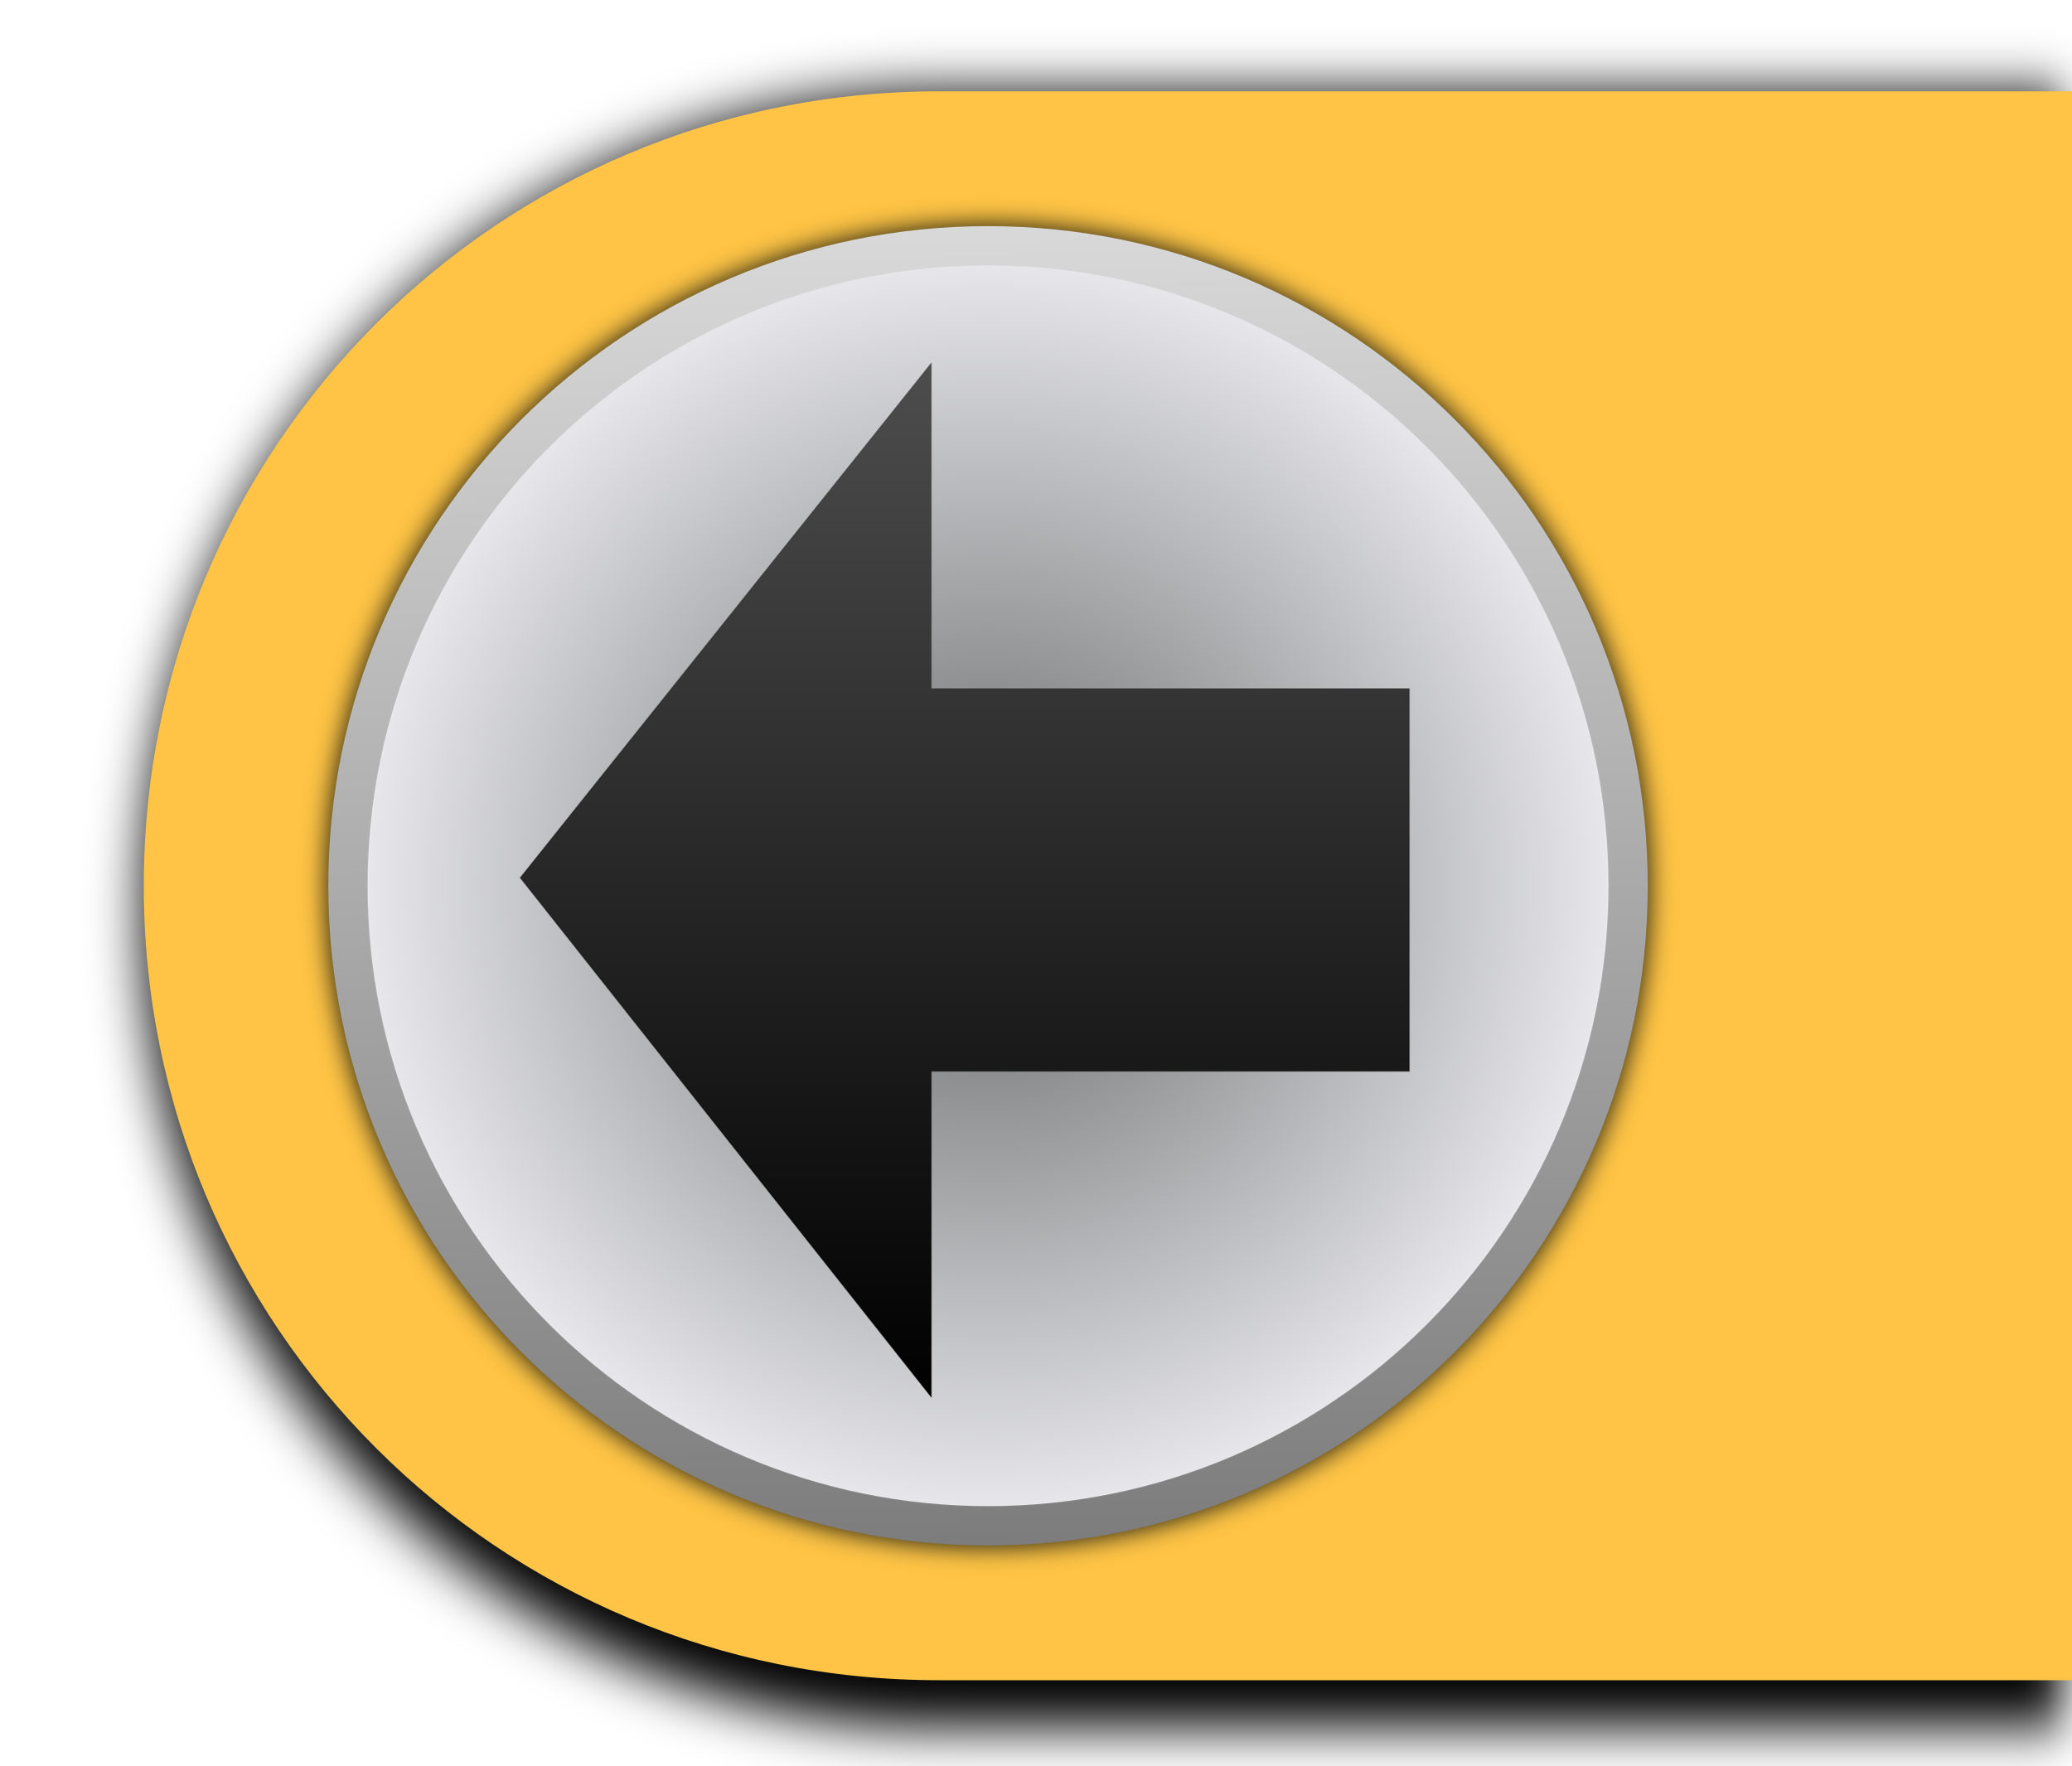
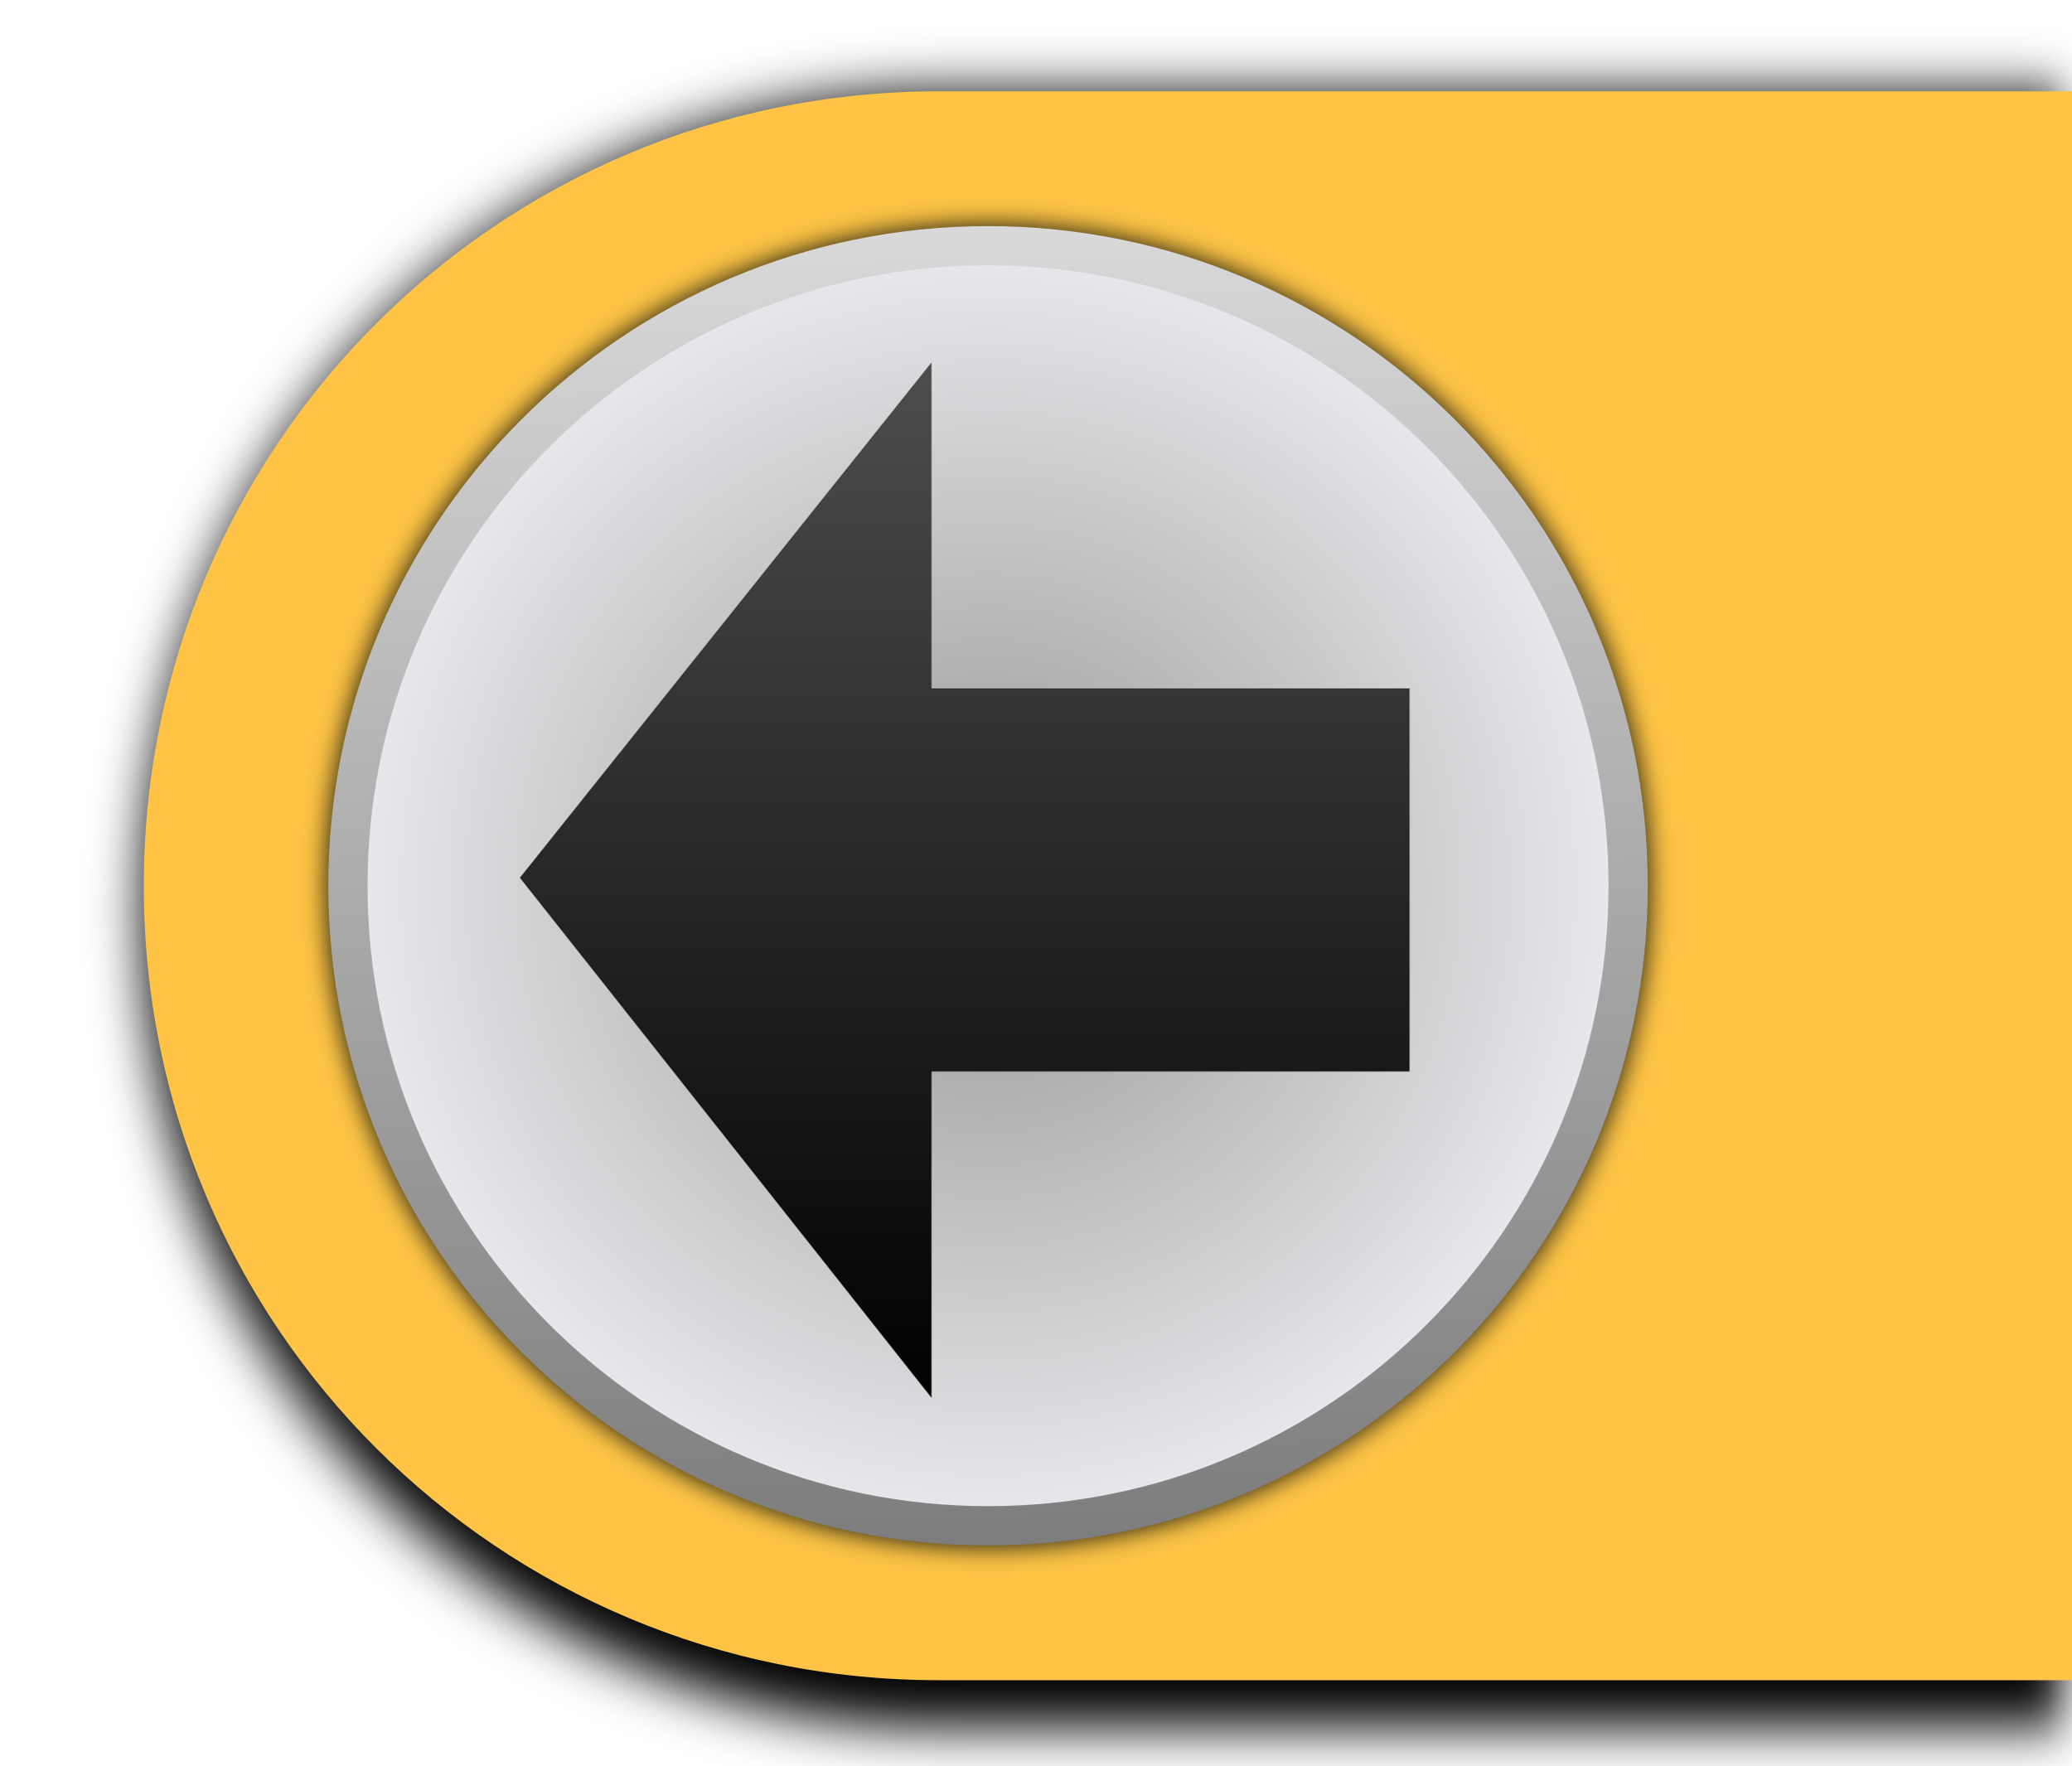
<svg xmlns="http://www.w3.org/2000/svg" xmlns:xlink="http://www.w3.org/1999/xlink" width="155.053" height="132.219" id="svg2" version="1.1">
  <defs id="defs4">
    <linearGradient id="linearGradient3921">
      <stop style="stop-color:#4c4d4c;stop-opacity:1;" offset="0" id="stop3923" />
      <stop style="stop-color:#000000;stop-opacity:1;" offset="1" id="stop3925" />
    </linearGradient>
    <linearGradient id="linearGradient3915">
-       <stop id="stop3917" offset="0" style="stop-color:#666868;stop-opacity:1;" />
+       <stop id="stop3917" offset="0" style="stop-color:#969696;stop-opacity:1;" />
      <stop id="stop3919" offset="1" style="stop-color:#e7e7eb;stop-opacity:1;" />
    </linearGradient>
    <linearGradient id="linearGradient3873">
      <stop style="stop-color:#7d7d7e;stop-opacity:1;" offset="0" id="stop3875" />
      <stop style="stop-color:#d8d8d8;stop-opacity:1;" offset="1" id="stop3877" />
    </linearGradient>
    <linearGradient id="linearGradient3852">
      <stop style="stop-color:#b7b7b9;stop-opacity:1;" offset="0" id="stop3854" />
      <stop style="stop-color:#dadcdc;stop-opacity:1;" offset="1" id="stop3857" />
    </linearGradient>
    <filter id="filter3846" color-interpolation-filters="sRGB">
      <feGaussianBlur id="feGaussianBlur3848" stdDeviation="3.075" />
    </filter>
    <radialGradient xlink:href="#linearGradient4071" id="radialGradient4112" gradientUnits="userSpaceOnUse" gradientTransform="matrix(1.011223,0.01122266,-0.01109743,0.9999384,312.6175,-905.1813)" cx="227.22" cy="1435.744" fx="227.22" fy="1435.744" r="64" />
    <linearGradient id="linearGradient4071">
      <stop id="stop4073" offset="0" style="stop-color:#8f8b8b;stop-opacity:1;" />
      <stop id="stop4075" offset="1" style="stop-color:#000000;stop-opacity:0.954;" />
    </linearGradient>
    <radialGradient gradientTransform="matrix(1.011223,0.01122266,-0.01109743,0.9999384,13.54157,-574.7846)" gradientUnits="userSpaceOnUse" r="64" fy="1435.744" fx="227.22" cy="1435.744" cx="227.22" id="radialGradient4077" xlink:href="#linearGradient4071" />
    <linearGradient id="linearGradient4082">
      <stop id="stop4084" offset="0" style="stop-color:#ff0000;stop-opacity:1;" />
      <stop id="stop4086" offset="1" style="stop-color:#450005;stop-opacity:1;" />
    </linearGradient>
    <linearGradient id="linearGradient3854">
      <stop id="stop3856" offset="0" style="stop-color:#000000;stop-opacity:1;" />
      <stop id="stop3858" offset="1" style="stop-color:#000000;stop-opacity:0;" />
    </linearGradient>
    <linearGradient id="linearGradient42416">
      <stop style="stop-color:#bab6b8;stop-opacity:1;" offset="0" id="stop42418" />
      <stop id="stop42422" offset="0.5" style="stop-color:#ffffff;stop-opacity:1;" />
      <stop style="stop-color:#d8d6d4;stop-opacity:1;" offset="1" id="stop42420" />
    </linearGradient>
    <filter id="filter3848" color-interpolation-filters="sRGB">
      <feGaussianBlur stdDeviation="1.984" id="feGaussianBlur3850" />
    </filter>
    <linearGradient xlink:href="#linearGradient3852" id="linearGradient3859" x1="965.8" y1="550.096" x2="965.8" y2="430.739" gradientUnits="userSpaceOnUse" />
    <filter id="filter3867" color-interpolation-filters="sRGB">
      <feGaussianBlur stdDeviation="0.988" id="feGaussianBlur3869" />
    </filter>
    <linearGradient xlink:href="#linearGradient3873" id="linearGradient3879" x1="942.921" y1="539.453" x2="940.68" y2="441.724" gradientUnits="userSpaceOnUse" />
    <linearGradient xlink:href="#linearGradient4082" id="linearGradient3883" gradientUnits="userSpaceOnUse" gradientTransform="translate(737.7284,-1099.277)" x1="231.274" y1="1401.239" x2="233.456" y2="1495.33" />
    <linearGradient xlink:href="#linearGradient42416" id="linearGradient3885" gradientUnits="userSpaceOnUse" x1="522.24" y1="474.134" x2="521.093" y2="595.447" gradientTransform="translate(436.5109,-195.3647)" />
    <radialGradient xlink:href="#linearGradient3854" id="radialGradient3889" gradientUnits="userSpaceOnUse" cx="63.835" cy="63.671" fx="63.835" fy="63.671" r="63.671" gradientTransform="translate(895.3681,284.4261)" />
    <linearGradient xlink:href="#linearGradient3921" id="linearGradient3893" gradientUnits="userSpaceOnUse" gradientTransform="matrix(0.8203474,0,0,0.8203474,758.6205,-697.1999)" x1="233.456" y1="1400.109" x2="233.456" y2="1494.771" />
    <radialGradient xlink:href="#linearGradient3915" id="radialGradient3913" cx="942.739" cy="490.437" fx="942.739" fy="490.437" r="46.453" gradientUnits="userSpaceOnUse" gradientTransform="matrix(0.9999449,0.00810792,-0.00814381,1.004371,4.045938,-9.787515)" />
    <linearGradient xlink:href="#linearGradient3852" id="linearGradient3939" gradientUnits="userSpaceOnUse" x1="965.8" y1="550.096" x2="965.8" y2="430.739" gradientTransform="matrix(-1,0,0,1,2050.594,192)" />
    <linearGradient xlink:href="#linearGradient3873" id="linearGradient3941" gradientUnits="userSpaceOnUse" x1="942.921" y1="539.453" x2="940.68" y2="441.724" gradientTransform="translate(-2050.594,192)" />
    <radialGradient xlink:href="#linearGradient3915" id="radialGradient3943" gradientUnits="userSpaceOnUse" gradientTransform="matrix(0.9999449,0.00810792,-0.00814381,1.004371,-2046.548,182.2125)" cx="942.739" cy="490.437" fx="942.739" fy="490.437" r="46.453" />
    <filter id="filter9447" color-interpolation-filters="sRGB">
      <feGaussianBlur id="feGaussianBlur9449" stdDeviation="4" result="result8" />
      <feOffset id="feOffset9451" dx="4" dy="4" result="result11" />
      <feComposite id="feComposite9453" in2="result11" result="result6" in="SourceGraphic" operator="in" />
      <feFlood id="feFlood9455" result="result10" in="result6" flood-opacity="1" flood-color="rgb(0,0,0)" />
      <feBlend id="feBlend9457" in2="result10" mode="normal" in="result6" result="result12" />
      <feComposite id="feComposite9459" in2="SourceGraphic" result="result2" operator="in" />
    </filter>
    <linearGradient xlink:href="#linearGradient3873" id="linearGradient5099" gradientUnits="userSpaceOnUse" x1="942.921" y1="539.453" x2="940.68" y2="441.724" gradientTransform="translate(6,363)" />
    <radialGradient xlink:href="#linearGradient3915" id="radialGradient5101" gradientUnits="userSpaceOnUse" gradientTransform="matrix(0.9999449,0.00810792,-0.00814381,1.004371,10.04594,353.2125)" cx="942.739" cy="490.437" fx="942.739" fy="490.437" r="46.453" />
    <linearGradient xlink:href="#linearGradient3921" id="linearGradient5103" gradientUnits="userSpaceOnUse" gradientTransform="matrix(0.8203474,0,0,0.8203474,764.6205,-334.1999)" x1="233.456" y1="1400.109" x2="233.456" y2="1494.771" />
    <radialGradient xlink:href="#linearGradient3915" id="radialGradient5105" gradientUnits="userSpaceOnUse" gradientTransform="matrix(0.9999449,0.00810792,-0.00814381,1.004371,374.0459,392.2125)" cx="942.739" cy="490.437" fx="942.739" fy="490.437" r="46.453" />
    <radialGradient xlink:href="#linearGradient3915" id="radialGradient5107" gradientUnits="userSpaceOnUse" gradientTransform="matrix(0.9999449,0.00810792,-0.00814381,1.004371,4.045938,-9.787515)" cx="942.739" cy="490.437" fx="942.739" fy="490.437" r="46.453" />
    <radialGradient xlink:href="#linearGradient3915" id="radialGradient5109" gradientUnits="userSpaceOnUse" gradientTransform="matrix(0.9999449,0.00810792,-0.00814381,1.004371,-2046.548,182.2125)" cx="942.739" cy="490.437" fx="942.739" fy="490.437" r="46.453" />
  </defs>
  <g id="layer1" transform="translate(-874.7705,-787.1151)">
    <path id="path3814" d="m 939.032,430.952 c -32.955,0 -59.5,26.545 -59.5,59.5 0,32.955 26.545,59.469 59.5,59.469 l 86.031,0 0,-118.969 -86.031,0 z" style="color:#000000;fill:#000100;fill-opacity:1;fill-rule:nonzero;stroke:none;stroke-width:1;marker:none;visibility:visible;display:inline;overflow:visible;filter:url(#filter3848);enable-background:accumulate" transform="matrix(1,0,0,1.029019,0,-12.44299)" />
    <rect style="opacity:0.35;color:#000000;fill:url(#radialGradient3889);fill-opacity:1;stroke:none;stroke-width:1;marker:none;visibility:visible;display:inline;overflow:visible;enable-background:accumulate" id="rect3852" width="127.341" height="127.341" x="895.533" y="284.426" ry="34.5" />
    <path id="path3820" d="m 958.491,303.645 -37.566,47.037 37.566,47.463 0,-29.781 43.625,0 0,-17.484 0,-17.484 -43.625,0 z" style="fill:#000000;fill-opacity:1;stroke:none;filter:url(#filter3846)" />
    <path style="fill:url(#linearGradient3883);fill-opacity:1;stroke:url(#linearGradient3885);stroke-width:3;stroke-miterlimit:4;stroke-opacity:1;stroke-dasharray:none" d="m 957.008,300.68 -37.566,47.037 37.566,47.463 0,-29.781 43.625,0 0,-17.484 0,-17.484 -43.625,0 z" id="path4058" />
    <path id="path3850" d="m 954.867,301.833 -37.566,47.037 37.566,47.463 0,-29.781 43.625,0 0,-17.484 0,-17.484 -43.625,0 z" style="fill:none;stroke:none" />
    <path style="color:#000000;fill:url(#linearGradient3859);fill-opacity:1;fill-rule:nonzero;stroke:none;stroke-width:1;marker:none;visibility:visible;display:inline;overflow:visible;enable-background:accumulate" d="m 939.032,430.952 c -32.955,0 -59.5,26.545 -59.5,59.5 0,32.955 26.545,59.469 59.5,59.469 l 86.031,0 0,-118.969 -86.031,0 z" id="rect3807" />
    <rect ry="49.394" y="441.043" x="893.344" height="98.788" width="98.788" id="rect3861" style="color:#000000;fill:#060d08;fill-opacity:1;fill-rule:nonzero;stroke:none;stroke-width:1;marker:none;visibility:visible;display:inline;overflow:visible;filter:url(#filter3867);enable-background:accumulate" />
    <rect style="color:#000000;fill:url(#linearGradient3879);fill-opacity:1;fill-rule:nonzero;stroke:none;stroke-width:1;marker:none;visibility:visible;display:inline;overflow:visible;enable-background:accumulate" id="rect3809" width="98.788" height="98.788" x="893.344" y="441.043" ry="49.394" />
    <rect ry="46.453" y="443.984" x="896.285" height="92.906" width="92.906" id="rect3871" style="color:#000000;fill:url(#radialGradient5107);fill-opacity:1;fill-rule:nonzero;stroke:none;stroke-width:1;marker:none;visibility:visible;display:inline;overflow:visible;enable-background:accumulate" />
    <path id="path3891" d="m 938.506,451.251 -30.817,38.587 30.817,38.936 0,-24.431 35.788,0 0,-14.343 0,-14.343 -35.788,0 z" style="fill:url(#linearGradient3893);fill-opacity:1;stroke:none" />
    <path transform="matrix(-1,0,0,1.029019,2050.594,179.557)" style="color:#000000;fill:#000100;fill-opacity:1;fill-rule:nonzero;stroke:none;stroke-width:1;marker:none;visibility:visible;display:inline;overflow:visible;filter:url(#filter3848);enable-background:accumulate" d="m 939.032,430.952 c -32.955,0 -59.5,26.545 -59.5,59.5 0,32.955 26.545,59.469 59.5,59.469 l 86.031,0 0,-118.969 -86.031,0 z" id="path3927" />
    <path id="path3929" d="m 1111.563,622.952 c 32.955,0 59.5,26.545 59.5,59.5 0,32.955 -26.545,59.469 -59.5,59.469 l -86.031,0 0,-118.969 86.031,0 z" style="color:#000000;fill:url(#linearGradient3939);fill-opacity:1;fill-rule:nonzero;stroke:none;stroke-width:1;marker:none;visibility:visible;display:inline;overflow:visible;enable-background:accumulate" />
    <rect style="color:#000000;fill:#060d08;fill-opacity:1;fill-rule:nonzero;stroke:none;stroke-width:1;marker:none;visibility:visible;display:inline;overflow:visible;filter:url(#filter3867);enable-background:accumulate" id="rect3931" width="98.788" height="98.788" x="1043.344" y="603.043" ry="49.394" transform="matrix(-1,0,0,1,2200.594,30)" />
    <rect ry="49.394" y="633.043" x="-1157.25" height="98.788" width="98.788" id="rect3933" style="color:#000000;fill:url(#linearGradient3941);fill-opacity:1;fill-rule:nonzero;stroke:none;stroke-width:1;marker:none;visibility:visible;display:inline;overflow:visible;enable-background:accumulate" transform="scale(-1,1)" />
    <rect style="color:#000000;fill:url(#radialGradient5109);fill-opacity:1;fill-rule:nonzero;stroke:none;stroke-width:1;marker:none;visibility:visible;display:inline;overflow:visible;enable-background:accumulate" id="rect3935" width="92.906" height="92.906" x="-1154.309" y="635.984" ry="46.453" transform="scale(-1,1)" />
    <path transform="translate(-0.2111875,284.151)" d="m 1148.703,394.659 c 1.962,22.425 -14.627,42.194 -37.052,44.156 -22.425,1.962 -42.194,-14.627 -44.157,-37.052 -1.842,-21.053 12.714,-40.022 33.526,-43.692 l 7.078,40.14 z" id="path3967" style="color:#000000;fill:#282828;fill-opacity:1;fill-rule:nonzero;stroke:none;stroke-width:1;marker:none;visibility:visible;display:inline;overflow:visible;enable-background:accumulate" />
    <path style="color:#000000;fill:#323232;fill-opacity:1;fill-rule:nonzero;stroke:none;stroke-width:1;marker:none;visibility:visible;display:inline;overflow:visible;enable-background:accumulate" id="path3965" d="m 1143.398,418.591 c -11.255,19.495 -36.183,26.174 -55.678,14.919 -19.495,-11.255 -26.174,-36.183 -14.919,-55.678 6.024,-10.434 16.356,-17.668 28.221,-19.76 l 7.078,40.14 z" transform="translate(-0.2111875,284.151)" />
    <path transform="translate(-0.2111875,284.151)" d="m 1125.325,435.151 c -20.402,9.513 -44.652,0.687 -54.166,-19.715 -9.513,-20.402 -0.687,-44.652 19.715,-54.166 3.228,-1.505 6.64,-2.581 10.148,-3.2 l 7.078,40.14 z" id="path3963" style="color:#000000;fill:#3c3c3c;fill-opacity:1;fill-rule:nonzero;stroke:none;stroke-width:1;marker:none;visibility:visible;display:inline;overflow:visible;enable-background:accumulate" />
    <path style="color:#000000;fill:#464646;fill-opacity:1;fill-rule:nonzero;stroke:none;stroke-width:1;marker:none;visibility:visible;display:inline;overflow:visible;enable-background:accumulate" id="path3961" d="m 1101.022,438.351 c -22.169,-3.909 -36.971,-25.049 -33.062,-47.218 2.975,-16.875 16.187,-30.087 33.062,-33.062 l 7.078,40.14 z" transform="translate(-0.2111875,284.151)" />
    <path transform="matrix(1.006082,0,0,1.006082,-6.95071,281.9732)" d="m 1079.278,427.032 c -15.917,-15.917 -15.917,-41.725 0,-57.642 5.915,-5.915 13.506,-9.866 21.743,-11.319 l 7.078,40.14 z" id="path3959" style="color:#000000;fill:#646464;fill-opacity:1;fill-rule:nonzero;stroke:none;stroke-width:1;marker:none;visibility:visible;display:inline;overflow:visible;enable-background:accumulate" />
    <path style="color:#000000;fill:#8c8c8c;fill-opacity:1;fill-rule:nonzero;stroke:none;stroke-width:1;marker:none;visibility:visible;display:inline;overflow:visible;enable-background:accumulate" id="path3957" d="m 1067.959,405.289 c -3.909,-22.169 10.893,-43.309 33.062,-47.218 0,0 0,0 0,0 l 7.078,40.14 z" transform="matrix(1.014372,0,0,1.014372,-15.92243,278.5742)" />
    <path transform="matrix(1.009264,0,0,1.009264,-10.47642,280.462)" d="m 1071.159,380.986 c 5.62,-12.052 16.766,-20.605 29.863,-22.914 l 7.078,40.14 z" id="path3955" style="color:#000000;fill:#c8c8c8;fill-opacity:1;fill-rule:nonzero;stroke:none;stroke-width:1;marker:none;visibility:visible;display:inline;overflow:visible;enable-background:accumulate" />
    <path style="color:#000000;fill:#dcdcdc;fill-opacity:1;fill-rule:nonzero;stroke:none;stroke-width:1;marker:none;visibility:visible;display:inline;overflow:visible;enable-background:accumulate" id="path3951" d="m 1087.72,362.913 c 6.196,-3.577 13.225,-5.461 20.38,-5.461 l 0,40.759 z" transform="matrix(1.012164,0,0,1.012164,-13.69023,279.3071)" />
    <rect transform="scale(-1,1)" ry="46.453" y="635.984" x="-1154.309" height="92.906" width="92.906" id="rect3969" style="opacity:0.247;color:#000000;fill:url(#radialGradient3943);fill-opacity:1;fill-rule:nonzero;stroke:none;stroke-width:1;marker:none;visibility:visible;display:inline;overflow:visible;enable-background:accumulate" />
    <rect style="opacity:0.267;color:#000000;fill:url(#radialGradient3913);fill-opacity:1;fill-rule:nonzero;stroke:none;stroke-width:1;marker:none;visibility:visible;display:inline;overflow:visible;enable-background:accumulate" id="rect3971" width="92.906" height="92.906" x="896.285" y="443.984" ry="46.453" />
    <path transform="matrix(1,0,0,1.029019,6,350.557)" style="color:#000000;fill:#000100;fill-opacity:1;fill-rule:nonzero;stroke:none;stroke-width:1;marker:none;visibility:visible;display:inline;overflow:visible;filter:url(#filter3848);enable-background:accumulate" d="m 939.032,430.952 c -32.955,0 -59.5,26.545 -59.5,59.5 0,32.955 26.545,59.469 59.5,59.469 l 86.031,0 0,-118.969 -86.031,0 z" id="path5083" />
    <path id="path5085" d="m 945.032,793.952 c -32.955,0 -59.5,26.545 -59.5,59.5 0,32.955 26.545,59.469 59.5,59.469 l 86.031,0 0,-118.969 -86.031,0 z" style="color:#000000;fill:#ffc445;fill-opacity:1;fill-rule:nonzero;stroke:none;stroke-width:1;marker:none;visibility:visible;display:inline;overflow:visible;enable-background:accumulate" />
    <rect style="color:#000000;fill:#060d08;fill-opacity:1;fill-rule:nonzero;stroke:none;stroke-width:1;marker:none;visibility:visible;display:inline;overflow:visible;filter:url(#filter3867);enable-background:accumulate" id="rect5087" width="98.788" height="98.788" x="899.344" y="804.043" ry="49.394" />
    <rect ry="49.394" y="804.043" x="899.344" height="98.788" width="98.788" id="rect5089" style="color:#000000;fill:url(#linearGradient5099);fill-opacity:1;fill-rule:nonzero;stroke:none;stroke-width:1;marker:none;visibility:visible;display:inline;overflow:visible;enable-background:accumulate" />
    <rect style="color:#000000;fill:url(#radialGradient5101);fill-opacity:1;fill-rule:nonzero;stroke:none;stroke-width:1;marker:none;visibility:visible;display:inline;overflow:visible;enable-background:accumulate" id="rect5091" width="92.906" height="92.906" x="902.285" y="806.984" ry="46.453" />
    <path style="fill:url(#linearGradient5103);fill-opacity:1;stroke:none" d="m 944.506,814.251 -30.817,38.587 30.817,38.936 0,-24.431 35.788,0 0,-14.343 0,-14.343 -35.788,0 z" id="path5093" />
  </g>
</svg>
